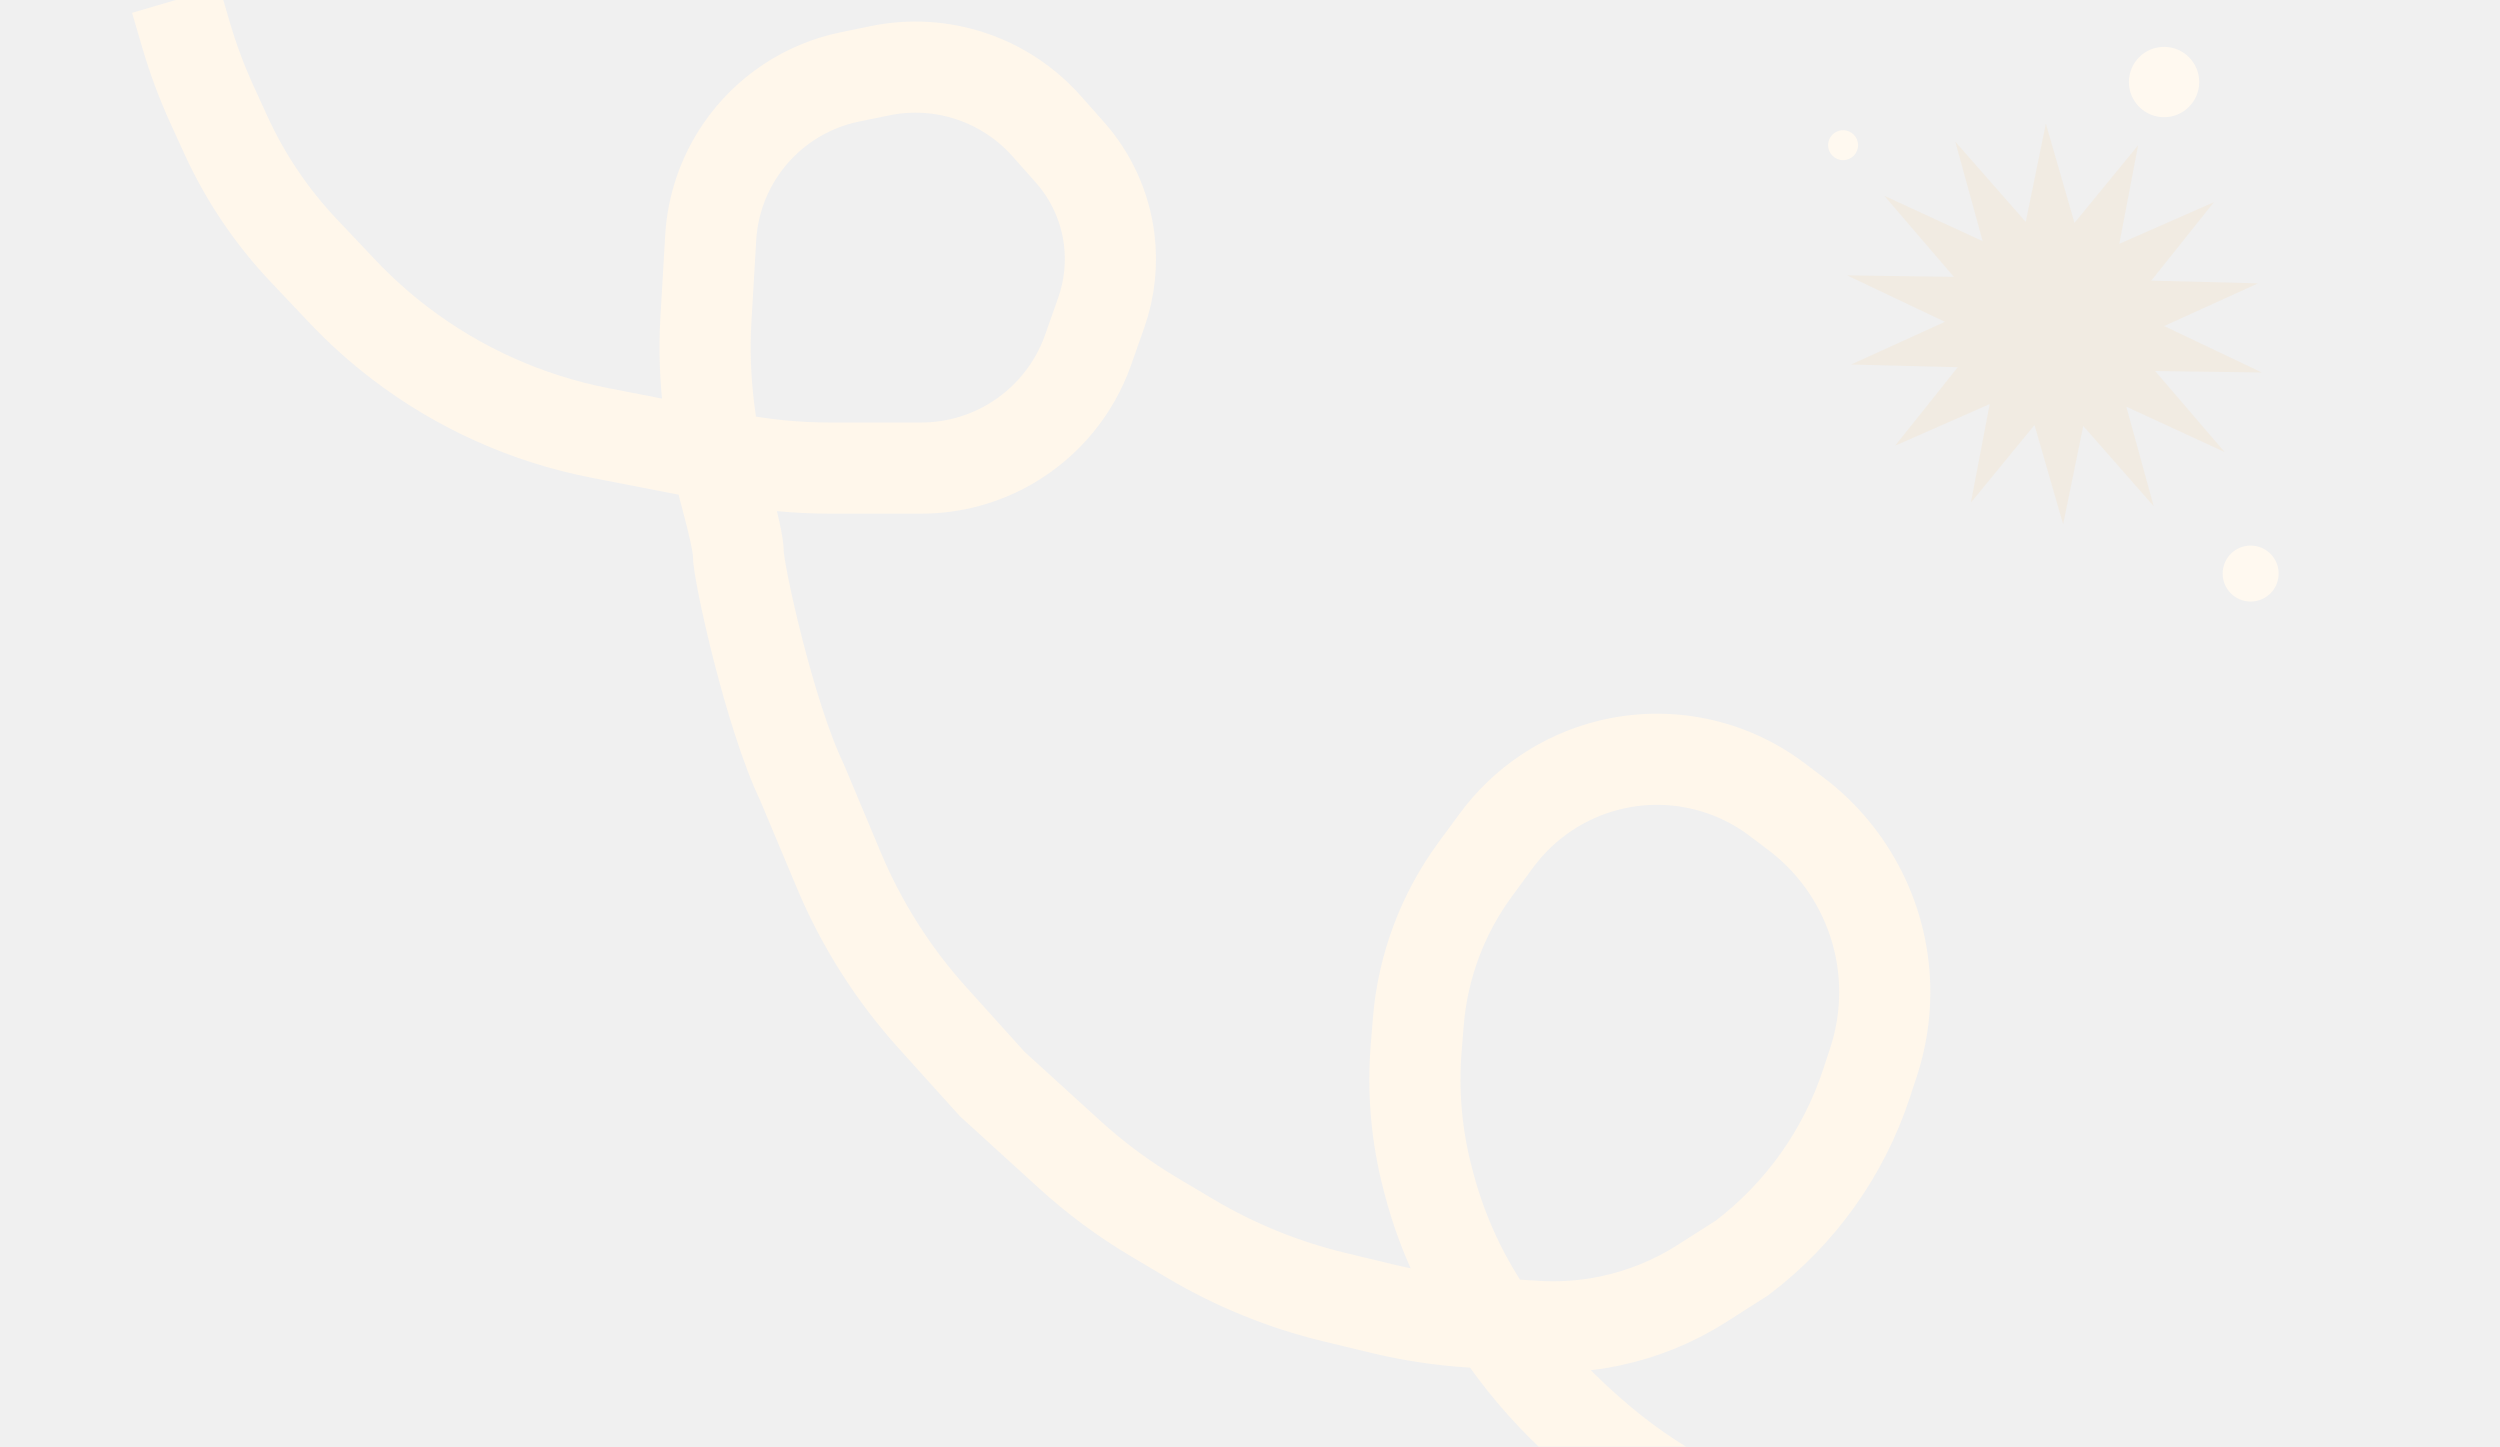
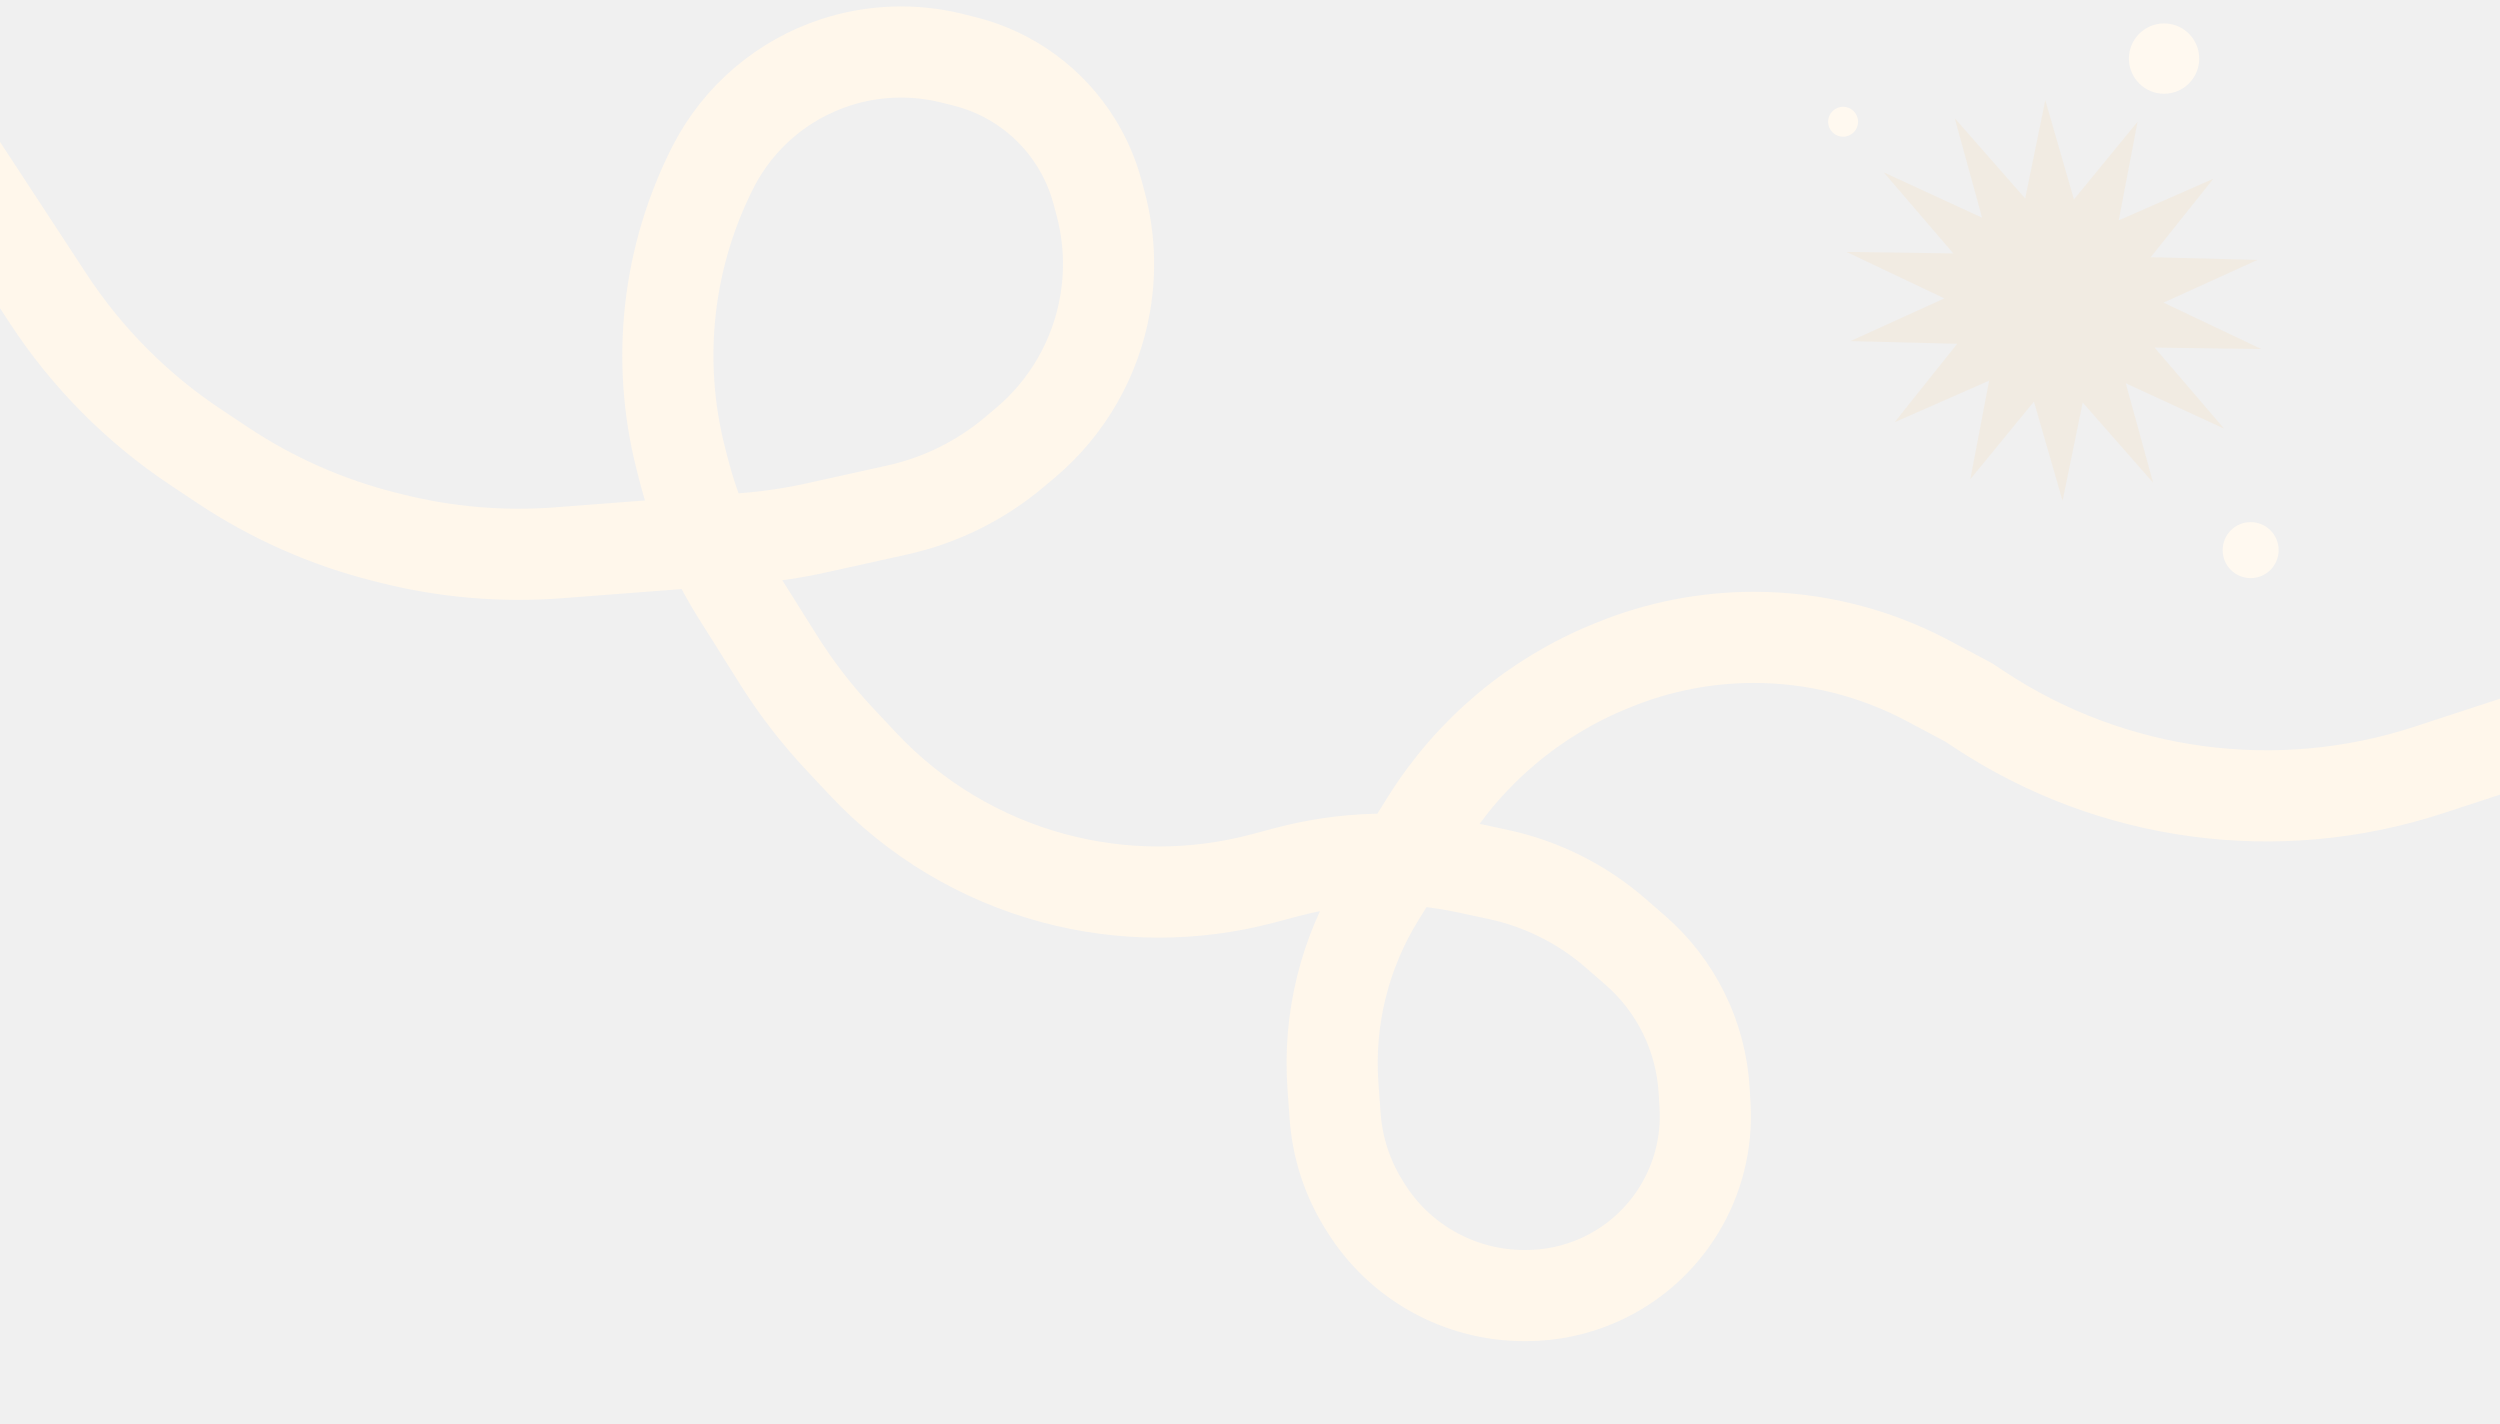
- <svg xmlns="http://www.w3.org/2000/svg" width="1920" height="1111" viewBox="0 0 1920 1111" fill="none">
+ <svg xmlns="http://www.w3.org/2000/svg" width="1920" height="1093" viewBox="0 0 1920 1093" fill="none">
  <g clip-path="url(#clip0_2044_56)">
-     <path d="M135 0L142.931 27.015C148.303 45.315 154.978 63.207 162.903 80.555L173.5 103.75V103.75C188.398 136.36 208.572 166.29 233.209 192.336L262.897 223.719C276.61 238.216 291.474 251.578 307.345 263.674V263.674C352.507 298.095 404.994 321.643 460.732 332.491L562.078 352.217C586.968 357.061 612.267 359.5 637.624 359.5H707.416C731.379 359.5 754.917 353.168 775.646 341.145V341.145C803.629 324.915 824.91 299.242 835.668 268.735L845.755 240.134C852.163 221.963 854.237 202.546 851.812 183.431V183.431C848.677 158.721 838.154 135.532 821.621 116.902L803.85 96.876C788.223 79.266 768.256 66.057 745.936 58.563V58.563C723.381 50.989 699.223 49.521 675.917 54.307L652.681 59.079C618.572 66.083 588.528 86.085 568.907 114.85V114.85C555.226 134.906 547.249 158.302 545.828 182.538L542.102 246.062C539.392 292.263 546.122 338.409 558.146 383.101C563.252 402.079 567 418.46 567 425C567 439.4 591 549 616 601L644.219 668.311C661.615 709.806 685.887 748.069 716.014 781.488L762 832.5L821.417 886.606C841.421 904.822 863.221 920.961 886.483 934.776L914.164 951.215C948.527 971.623 985.755 986.766 1024.61 996.139L1061.22 1004.97C1083.37 1010.31 1105.93 1013.76 1128.66 1015.26L1178.81 1018.57C1198.18 1019.85 1217.63 1018.47 1236.62 1014.47V1014.47C1261.67 1009.2 1285.56 999.449 1307.14 985.685L1338 966V966C1382.61 932.134 1415.88 885.513 1433.4 832.314L1438.89 815.655C1444.59 798.329 1447.5 780.204 1447.5 761.963V761.963C1447.5 708.139 1422.25 657.431 1379.3 624.99L1364.81 614.04C1327.93 586.186 1280.44 576.489 1235.6 587.655V587.655C1200.96 596.279 1170.43 616.741 1149.28 645.498L1133.03 667.603C1107.84 701.857 1092.68 742.446 1089.26 784.825L1087.63 804.905C1084.9 838.723 1087.92 872.761 1096.57 905.568L1097.66 909.718C1107.48 946.943 1123.82 982.13 1145.94 1013.64L1155.07 1026.63C1172.96 1052.12 1193.77 1075.44 1217.07 1096.1L1221.31 1099.86C1245.02 1120.88 1271.14 1139.01 1299.13 1153.86L1338 1174.5L1462.5 1224.5L1533.51 1246.16C1572.28 1257.98 1609.02 1275.63 1642.49 1298.5L1712 1346" stroke="#FFF7EB" stroke-width="70" />
-     <path d="M1642.07 111.557L1627.61 187.264L1700.21 155.327L1652.16 215.546L1734.11 217.607L1661.99 250.412L1737.06 286.063L1655.15 284.955L1708.48 347.135L1633.01 312.334L1654.03 388.728L1599.94 327.127L1584.49 402.603L1562.5 326.403L1513.64 386.013L1528.1 310.306L1455.51 342.243L1503.56 282.024L1421.61 279.963L1493.73 247.159L1418.65 211.508L1500.56 212.615L1447.23 150.436L1522.71 185.236L1501.68 108.843L1555.77 170.443L1571.22 94.967L1593.21 171.167L1642.07 111.557Z" fill="#FF9900" fill-opacity="0.06" />
-     <circle cx="1415.5" cy="111.5" r="11.5" fill="#FFF9F0" />
-     <circle cx="1728.5" cy="440.5" r="21.5" fill="#FFF9F0" />
-     <circle cx="1662" cy="63" r="27" fill="#FFF9F0" />
+     <path d="M-87 40L37.151 229.532C66.744 274.709 105.179 313.426 150.138 343.348L171.105 357.302C209.088 382.581 251.117 401.175 295.371 412.28L300.965 413.683C342.715 424.159 385.881 427.828 428.8 424.547L571.21 413.662C590.046 412.223 608.757 409.45 627.202 405.366L689.132 391.653C722.219 384.327 753.041 369.101 778.966 347.276L787.458 340.128C819.78 312.918 841.469 275.179 848.708 233.553V233.553C853.182 207.828 851.99 181.436 845.215 156.218L842.845 147.396C839.3 134.202 833.858 121.593 826.688 109.964V109.964C807.336 78.576 776.463 56.013 740.68 47.108L731.131 44.732C701.638 37.392 670.626 38.506 641.727 47.915V47.915C601.262 61.089 567.542 89.697 548 127.5V127.5V127.5C512.556 196.776 503.607 276.605 522.833 352.01L524.782 359.654C533.54 394.007 547.611 426.781 566.484 456.792L598.021 506.937C611.642 528.596 627.31 548.898 644.81 567.563L662.773 586.724C702.466 629.064 753.205 659.463 809.262 674.49V674.49C861.834 688.584 917.183 688.646 969.786 674.67L988.129 669.797C1033.4 657.77 1080.87 656.622 1126.67 666.447L1150.57 671.575C1183.98 678.741 1215.02 694.258 1240.8 716.677L1255.84 729.754C1287.28 757.09 1306.37 795.945 1308.79 837.533L1309.48 849.252C1312.8 906.301 1280.55 959.478 1228.43 982.9V982.9C1210.68 990.876 1191.44 995 1171.98 995H1170.72C1120.87 995 1074.58 969.144 1048.44 926.692L1047.03 924.413C1034.53 904.104 1027.1 881.08 1025.39 857.291L1023.71 834.072C1020 782.684 1032.68 731.444 1059.93 687.718L1095.43 630.75C1128.95 576.969 1178.64 535.191 1237.38 511.411L1240.09 510.314C1274.04 496.567 1310.33 489.5 1346.97 489.5V489.5C1393.61 489.5 1439.54 500.955 1480.71 522.859L1512 539.5L1520.25 544.953C1622.12 612.262 1749.15 629.362 1865.18 591.386L1956.5 561.5" stroke="#FFF7EB" stroke-width="70" />
+     <path d="M1641.64 93.557L1627.18 169.264L1699.78 137.327L1651.72 197.546L1733.68 199.607L1661.55 232.412L1736.63 268.063L1654.72 266.955L1708.05 329.135L1632.58 294.334L1653.6 370.728L1599.51 309.127L1584.06 384.603L1562.07 308.403L1513.21 368.013L1527.67 292.306L1455.08 324.243L1503.13 264.024L1421.17 261.963L1493.3 229.159L1418.22 193.508L1500.13 194.615L1446.8 132.436L1522.27 167.236L1501.25 90.843L1555.34 152.443L1570.79 76.967L1592.78 153.167L1641.64 93.557Z" fill="#FF9900" fill-opacity="0.06" />
+     <circle cx="1415.5" cy="93.5" r="11.5" fill="#FFF9F0" />
+     <circle cx="1728.5" cy="422.5" r="21.5" fill="#FFF9F0" />
+     <circle cx="1662" cy="45" r="27" fill="#FFF9F0" />
  </g>
  <defs>
    <clipPath id="clip0_2044_56">
-       <rect width="1920" height="1111" fill="white" />
+       <rect width="1920" height="1093" fill="white" />
    </clipPath>
  </defs>
</svg>
